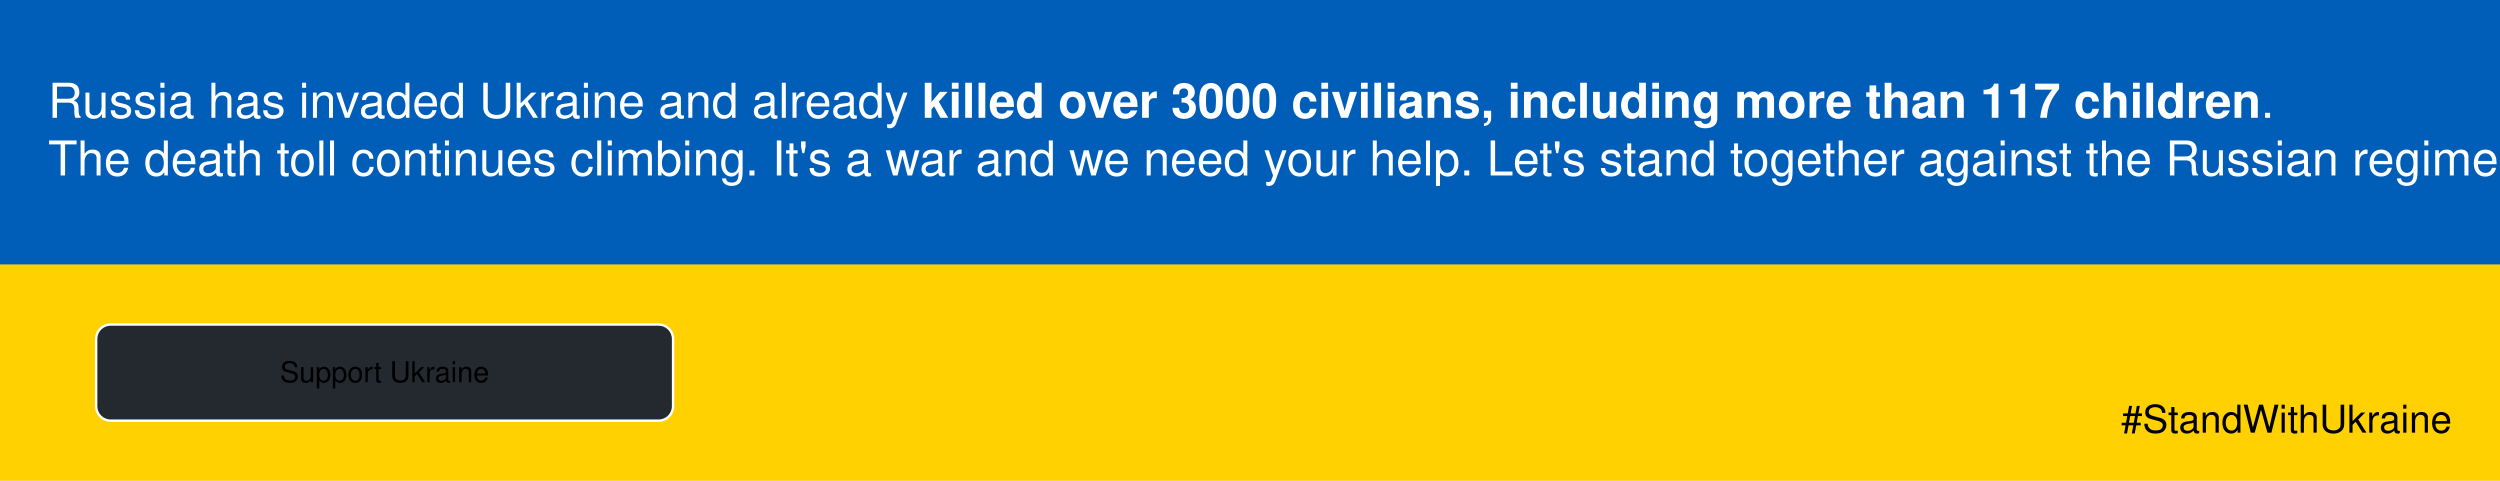
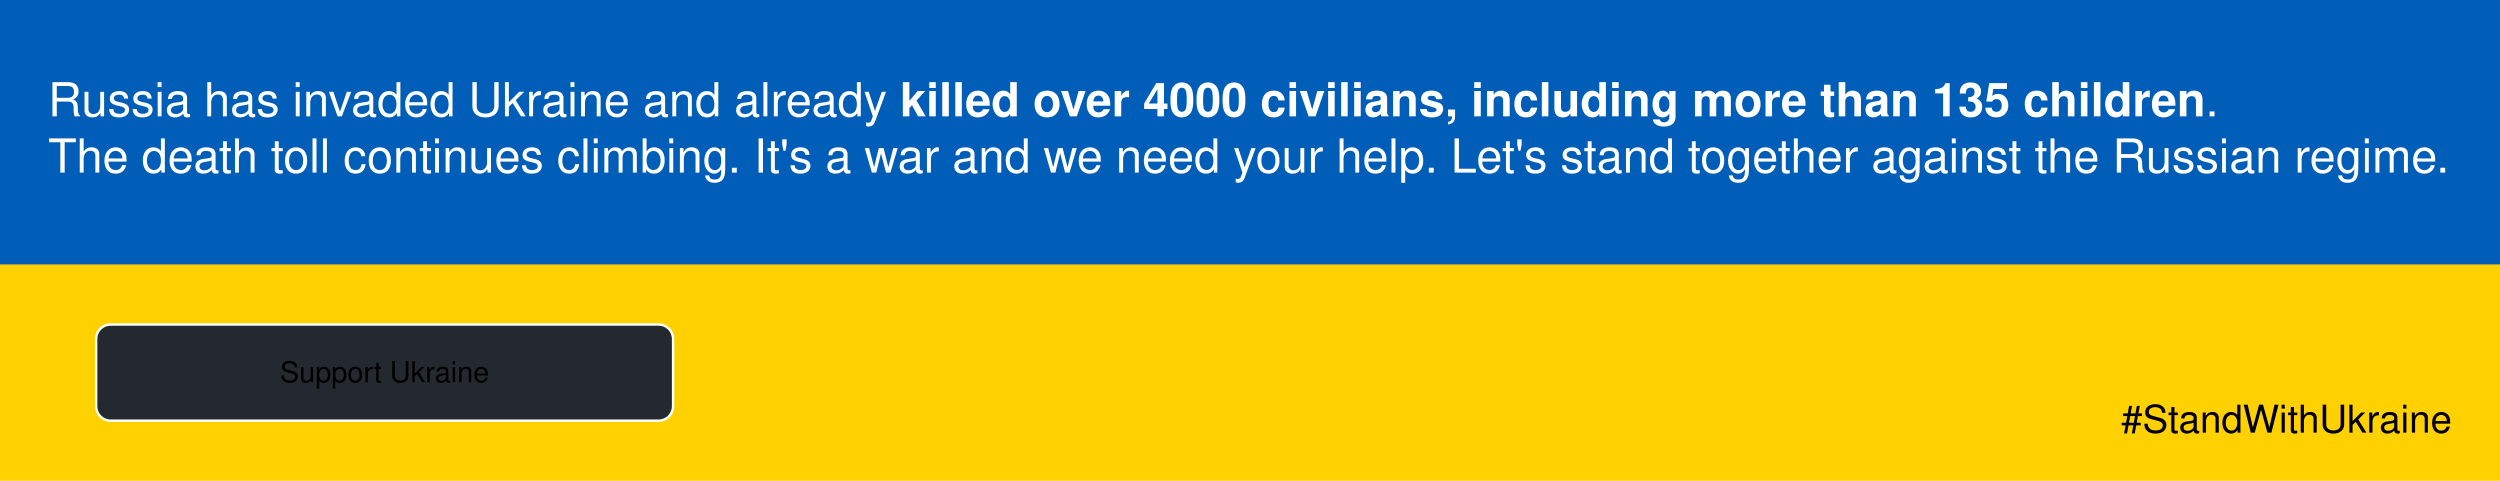
<svg xmlns="http://www.w3.org/2000/svg" viewBox="0 0 1040 200">
  <style>
@namespace svg url(http://www.w3.org/2000/svg);

svg {
  font-family: BlinkMacSystemFont, "Segoe UI", Helvetica, Arial, sans-serif, "Apple Color Emoji", "Segoe UI Emoji";
}

svg|a:link, svg|a:visited {
  cursor: pointer;
}

svg|a text {
  fill: white;
  font-size: 18px;
  font-weight: bold;
}

svg|a:hover &gt; .button, svg|a:active &gt; .button {
  fill: white;
  stroke: #24292f;
}

svg|a:hover &gt; text, svg|a:active &gt; text {
  fill: #24292f;
}

.button {
  stroke: white;
  fill: #24292f;
}

.flag-blue {
  fill: #005eb8;
}

.flag-yellow {
  fill: #ffd101;
}

.bg {
  fill: #f6f8fa;
  stroke: #d0d7de;
  stroke-width: 0.8px;
}

.message {
  fill: white;
}

.hashtag {
  font-size: 16px;
  fill: black;
}

.mobile-only {
  display: none;
}

@media (max-width: 600px) {
  svg &gt; * {
    display: none;
  }

  svg &gt; rect, .mobile, .mobile-only {
    display: inherit;
  }

  svg|a text {
    font-size: 34px;
    font-weight: bold;
  }

  .message, .hashtag {
    font-size: 30px;
  }
}
  </style>
  <rect x="0" y="0" width="100%" height="100%" class="flag-yellow" />
  <rect x="0" y="0" width="100%" height="110px" class="flag-blue" />
-   <text x="0" y="25" font-size="20" dy="0" class="message">
-     <tspan x="20" dy="1.2em">Russia has invaded Ukraine and already <tspan font-weight="bold">killed over 3000 civilians, including more than 117 children</tspan>.</tspan>
+   <text x="0" y="25" font-size="19.5" dy="0" class="message">
+     <tspan x="20" dy="1.2em">Russia has invaded Ukraine and already <tspan font-weight="bold">killed over 4000 civilians, including more than 135 children</tspan>.</tspan>
    <tspan x="20" dy="1.2em">The death toll continues climbing. It's a war and we need your help. Let's stand together against the Russian regime.</tspan>
  </text>
  <g>
    <a href="https://github.com/vshymanskyy/StandWithUkraine/blob/main/docs/README.md">
      <rect x="40" y="135" width="240" height="40" rx="6" class="button" />
      <text x="160" y="155" dominant-baseline="middle" text-anchor="middle">Support Ukraine</text>
    </a>
  </g>
  <g class="mobile-only">
    <text x="0" y="25" font-size="20" dy="0" class="message">
-       <tspan x="20" dy=".6em">Russia has invaded Ukraine and already <tspan font-weight="bold">killed over 3000 civilians.</tspan>
+       <tspan x="20" dy=".6em">Russia has invaded Ukraine and already <tspan font-weight="bold">killed over 4000 civilians.</tspan>
      </tspan>
      <tspan x="20" dy="1.35em">The death toll continues climbing. It's a war and we need your help.</tspan>
    </text>
    <a href="https://github.com/vshymanskyy/StandWithUkraine/blob/main/docs/README.md">
      <rect x="340" y="120" width="360" height="70" rx="10" class="button" />
      <text x="520" y="155" dominant-baseline="middle" text-anchor="middle">Support Ukraine</text>
    </a>
  </g>
  <text x="1020" y="180" class="hashtag mobile" text-anchor="end">
      #StandWithUkraine
  </text>
</svg>
